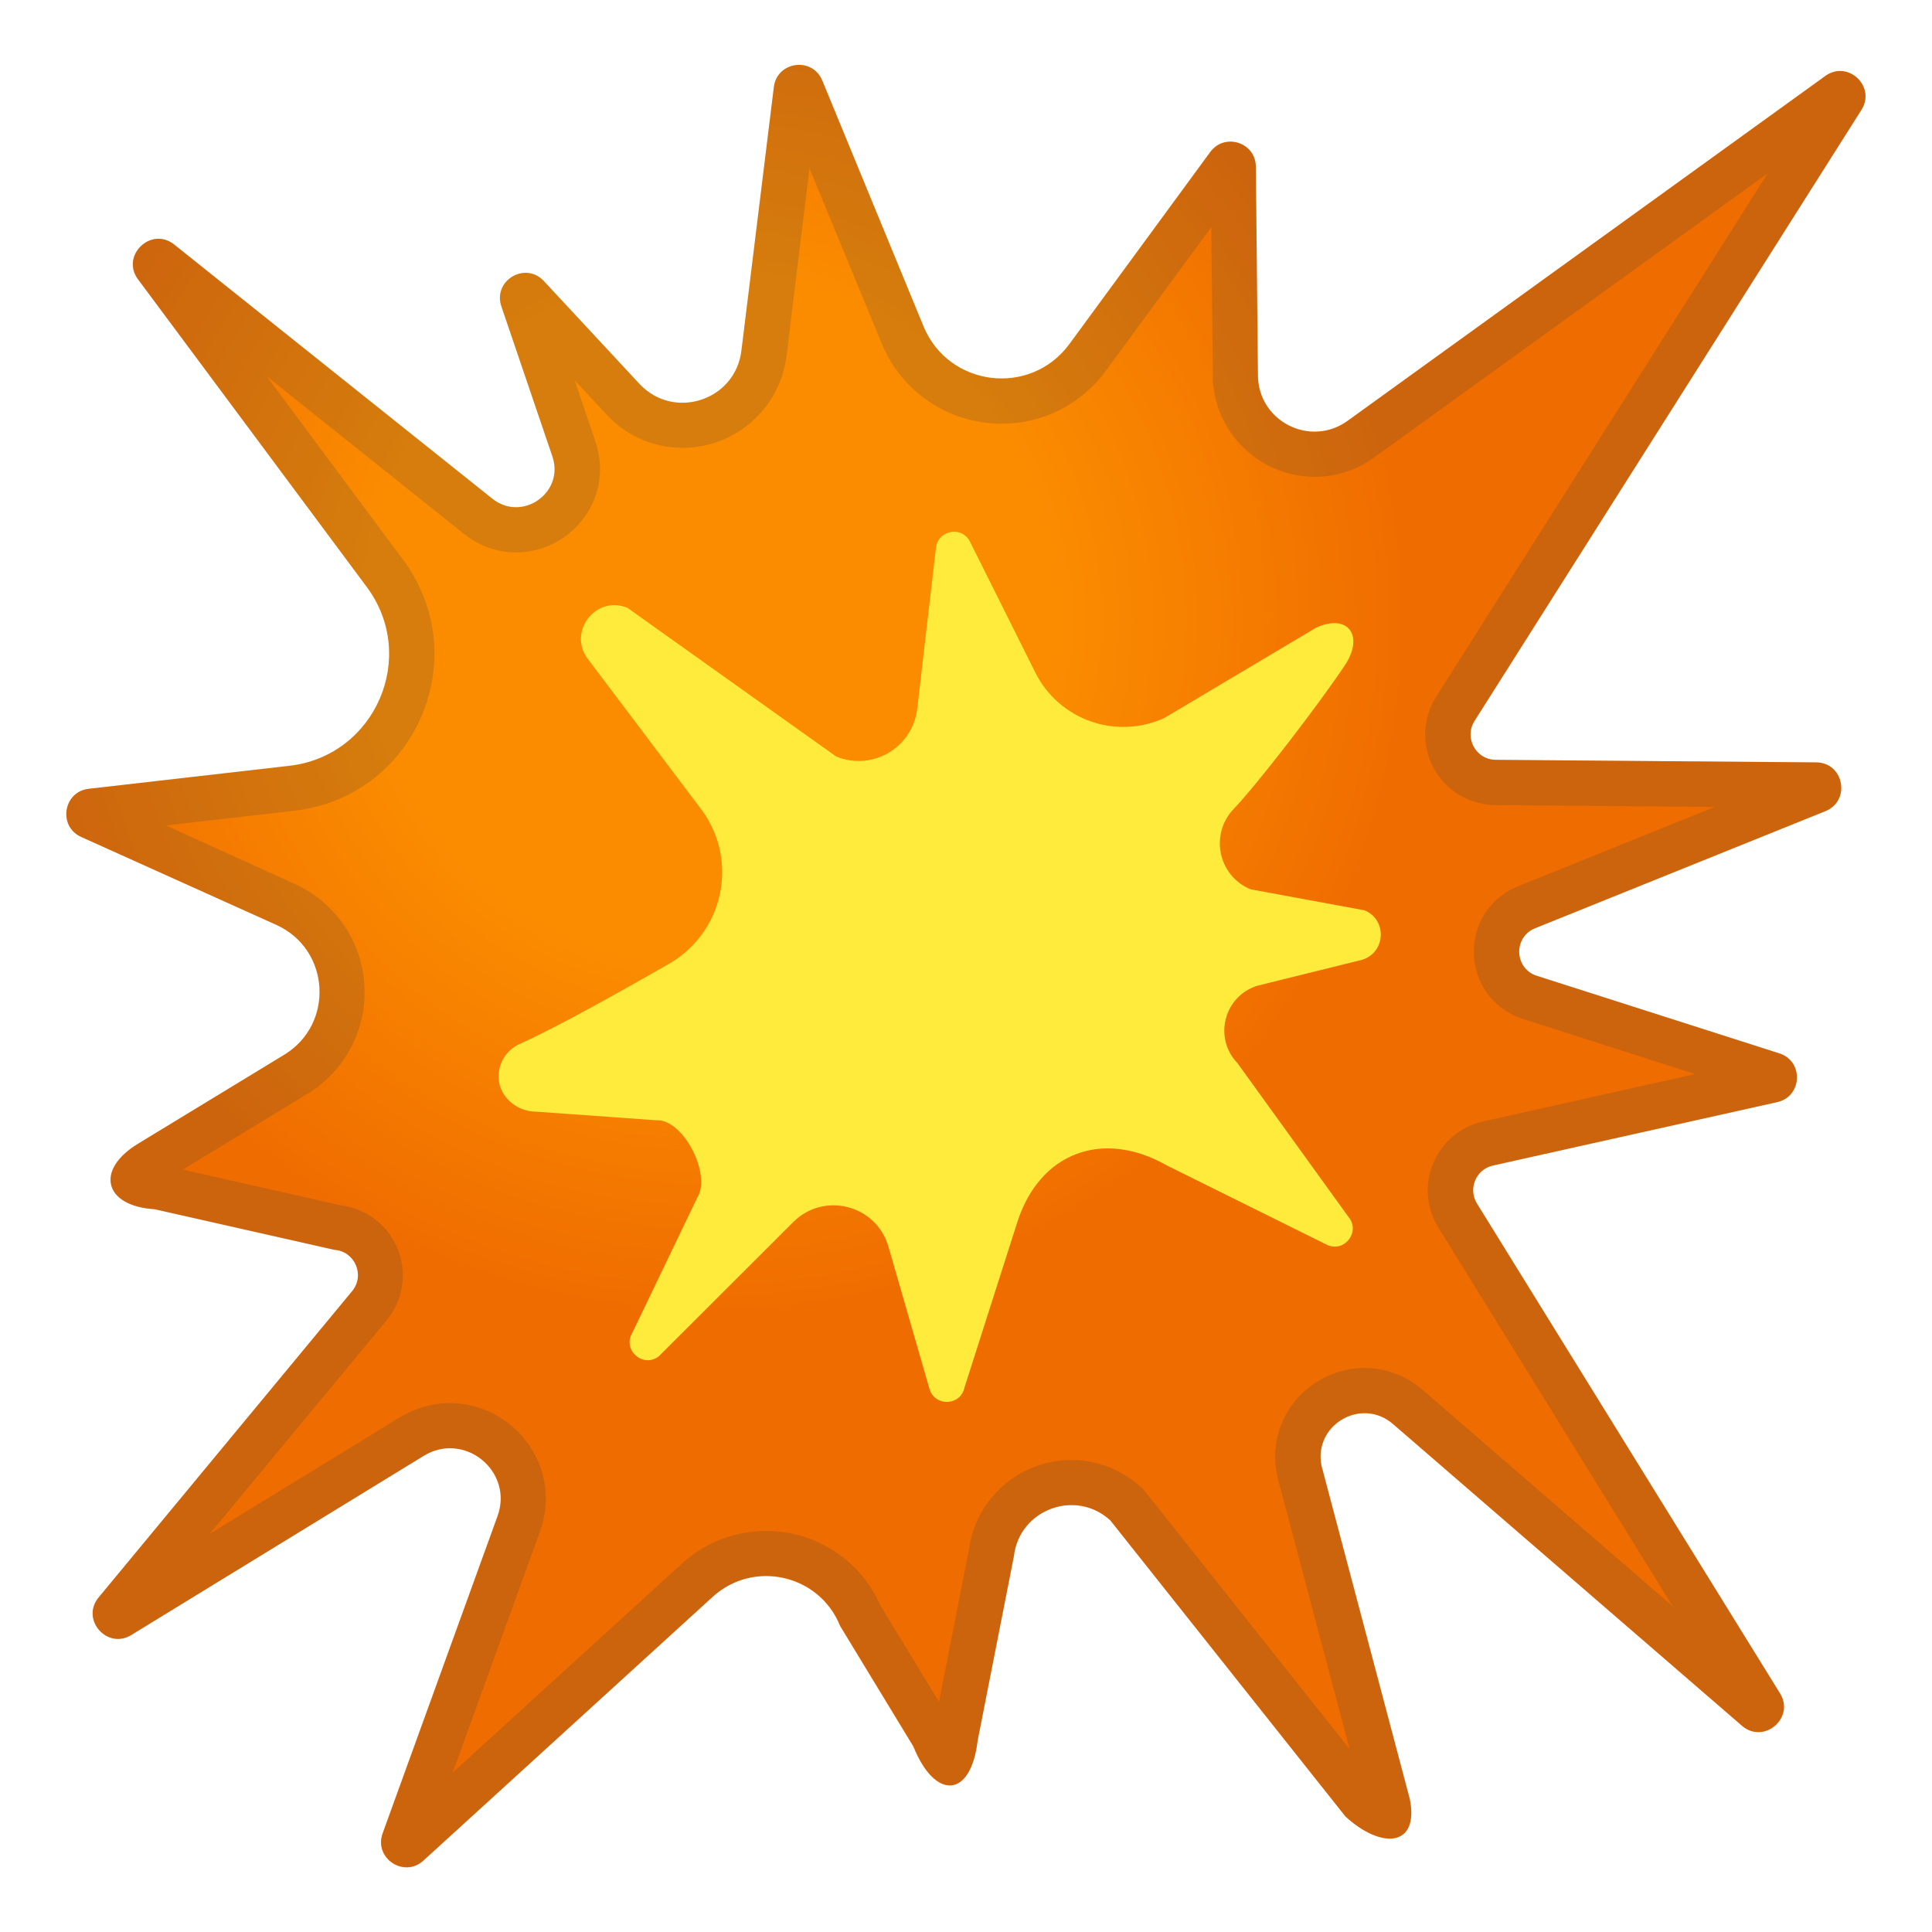
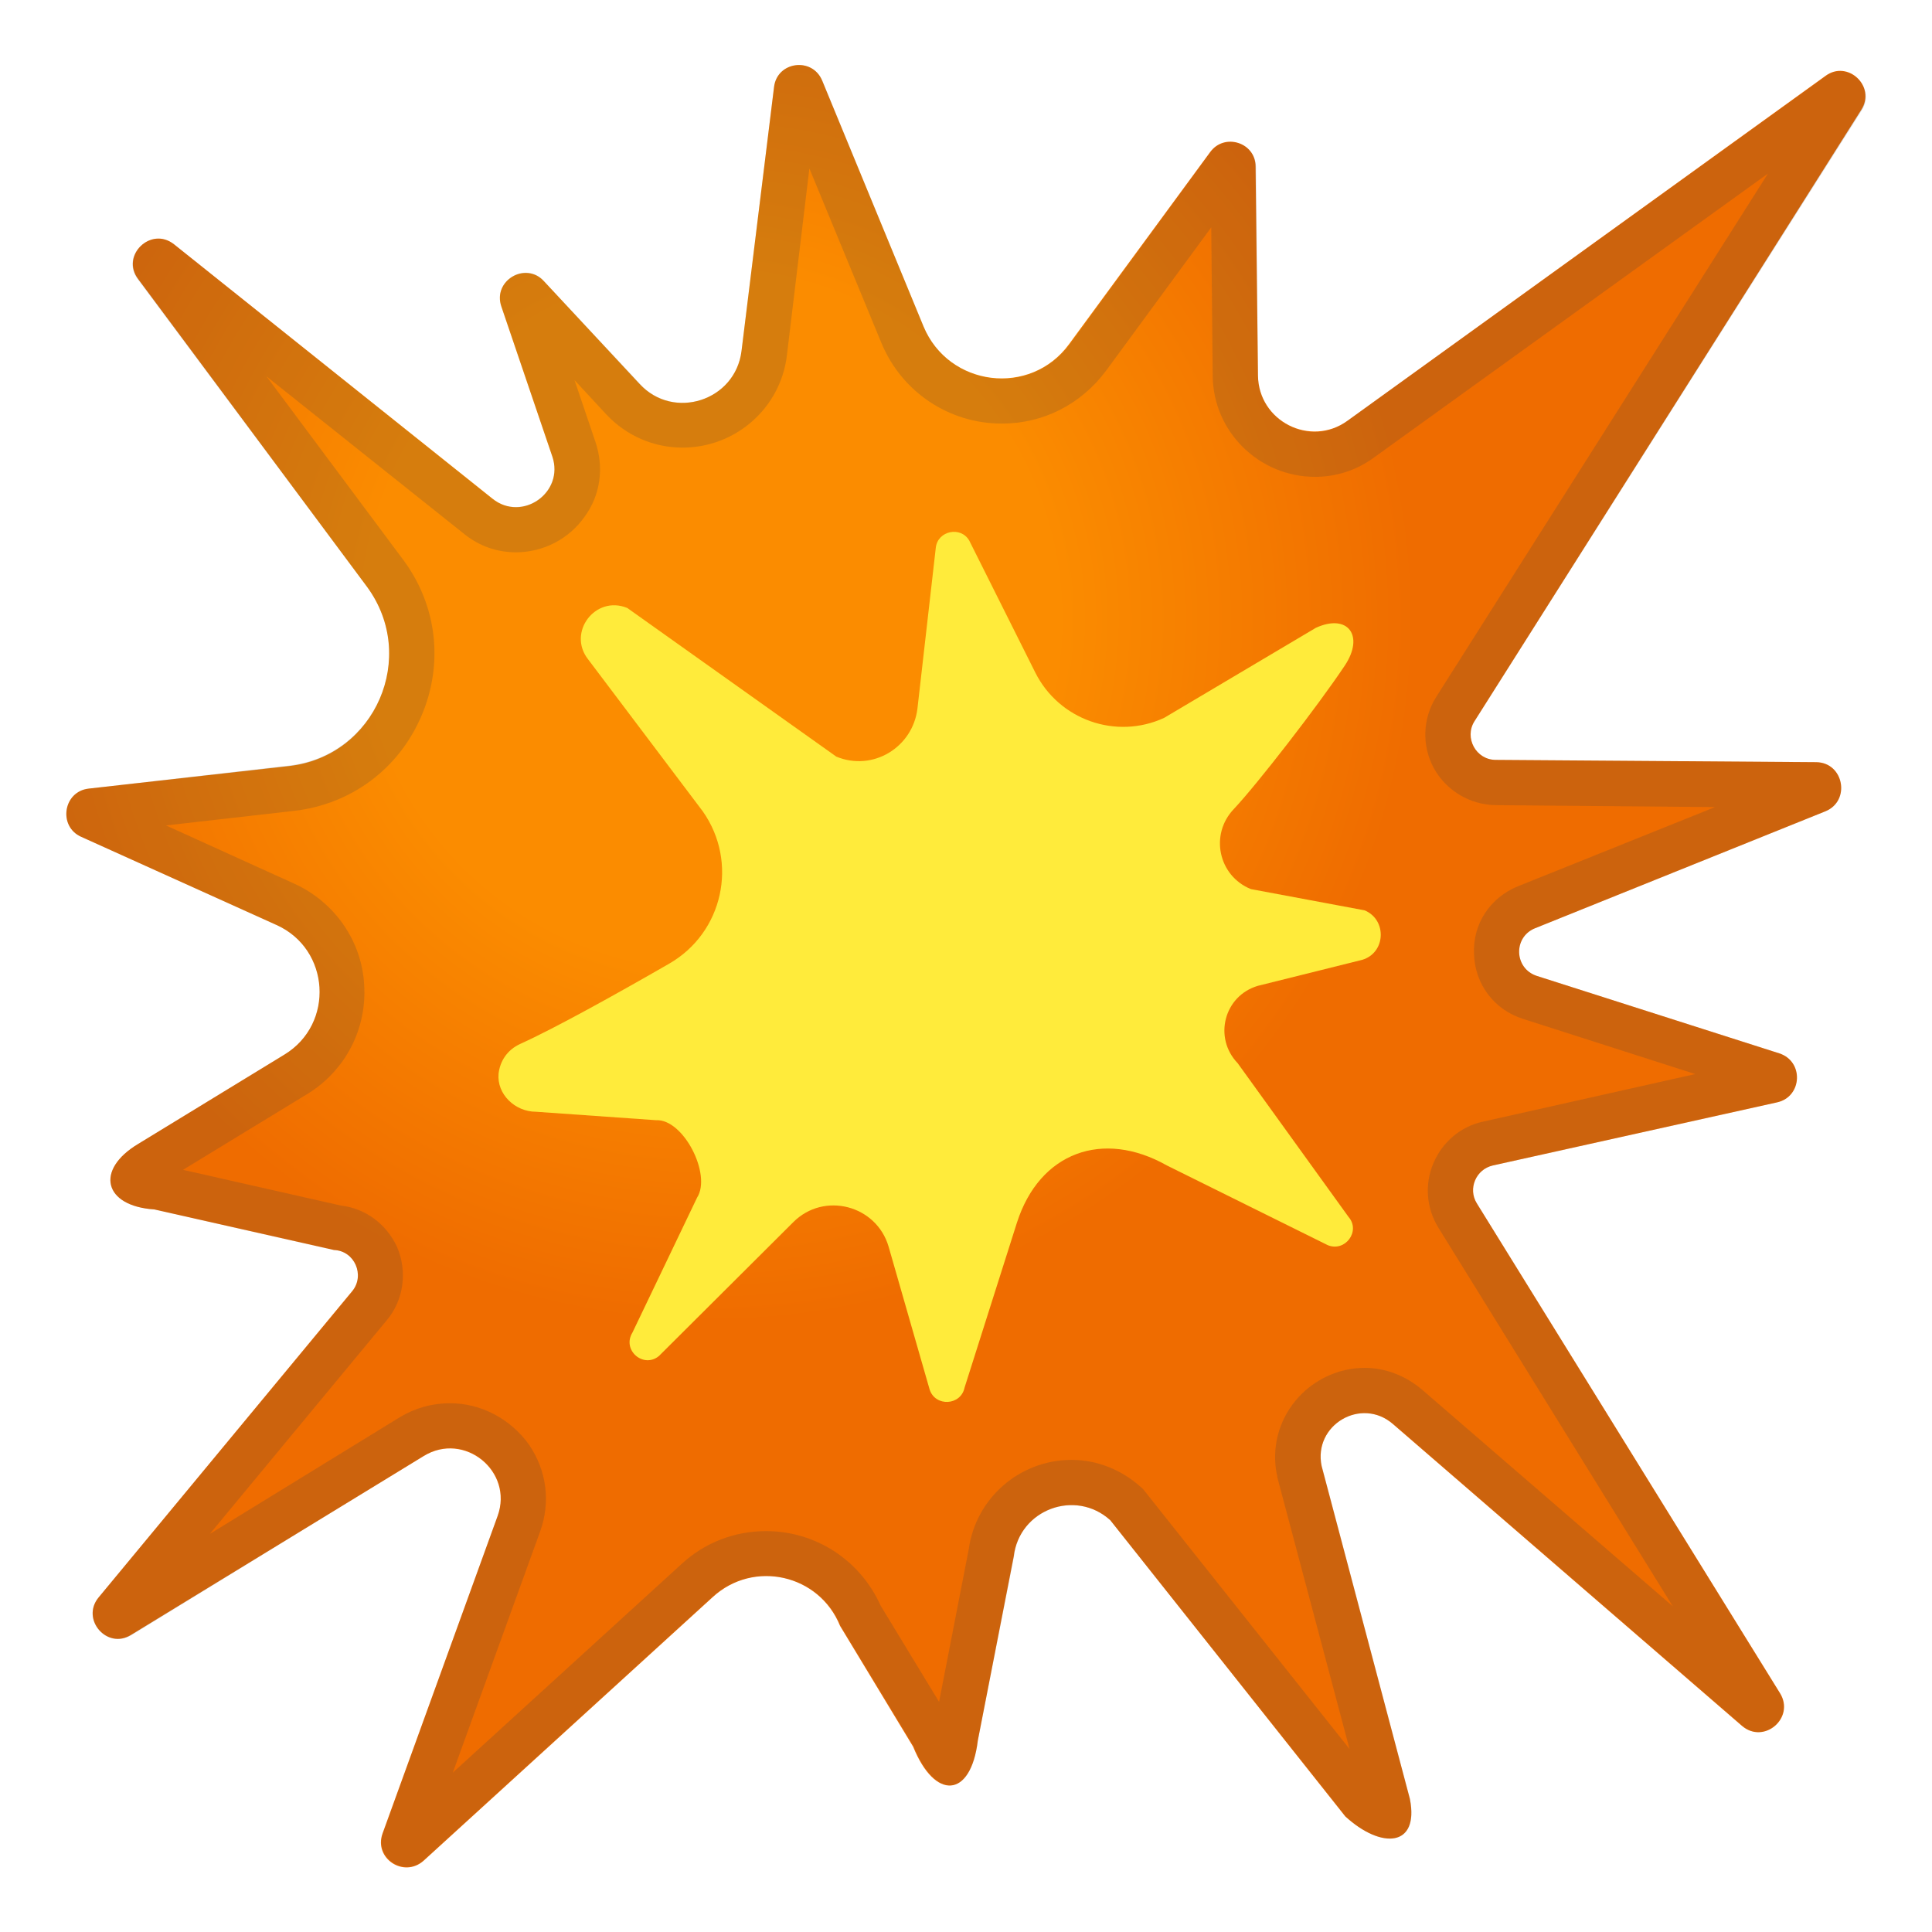
- <svg xmlns="http://www.w3.org/2000/svg" enable-background="new 0 0 128 128" viewBox="0 0 128 128">
-   <radialGradient id="a" cx="47.113" cy="41.023" r="59.665" gradientUnits="userSpaceOnUse">
-     <stop stop-color="#FB8C00" offset=".384" />
-     <stop stop-color="#EF6C00" offset=".783" />
-   </radialGradient>
-   <path d="m70.85 22.79 9.33-12.72c0.95-1.3 3.01-0.64 3.02 0.97l0.14 13.84c0.03 3.04 3.47 4.78 5.94 3l31.65-22.85c1.49-1.08 3.38 0.7 2.39 2.25l-25.63 40.49c-0.7 1.11 0.09 2.56 1.4 2.57l21.24 0.17c1.83 0.01 2.31 2.54 0.61 3.23l-19.24 7.76c-1.45 0.59-1.38 2.67 0.12 3.15l16.07 5.14c1.63 0.52 1.52 2.86-0.15 3.23l-18.83 4.2c-1.12 0.25-1.66 1.54-1.06 2.51l20.08 32.46c1.01 1.63-1.07 3.4-2.52 2.15l-23.12-19.99c-2.09-1.81-5.28 0.05-4.74 2.76l5.85 22.08c0.64 3.18-1.87 3.35-4.26 1.16l-15.58-19.62c-2.3-2.11-6.03-0.73-6.39 2.38l-2.4 12.21c-0.45 3.83-2.82 3.96-4.26 0.39l-4.85-7.98c-1.37-3.42-5.73-4.41-8.45-1.93l-19.16 17.47c-1.29 1.18-3.3-0.16-2.7-1.81l7.61-21.01c1.08-2.98-2.2-5.65-4.9-3.99l-19.36 11.86c-1.61 0.99-3.37-1.04-2.16-2.49l16.79-20.29c0.87-1.05 0.18-2.65-1.19-2.74l-11.91-2.69c-3.34-0.21-3.94-2.61-1.08-4.34l9.68-5.89c3.35-2.04 3.05-7-0.53-8.61l-12.92-5.82c-1.55-0.7-1.19-3 0.5-3.19l13.29-1.52c5.7-0.65 8.56-7.24 5.13-11.85l-15.15-20.38c-1.17-1.57 0.86-3.53 2.39-2.31l21.08 16.84c1.98 1.58 4.8-0.4 3.98-2.8l-3.38-9.94c-0.58-1.71 1.58-3 2.81-1.68l6.33 6.81c2.27 2.44 6.35 1.12 6.76-2.19l2.15-17.47c0.21-1.71 2.55-2.03 3.21-0.43l6.7 16.27c1.66 4.03 7.09 4.69 9.67 1.18z" fill="url(#a)" />
-   <path d="m87.19 41.59c2.13-0.98 3.21 0.54 1.91 2.49-1.82 2.72-5.81 7.89-7.36 9.51-1.61 1.68-1.03 4.45 1.12 5.33l7.54 1.39c1.52 0.62 1.41 2.81-0.16 3.28l-6.91 1.71c-2.23 0.67-2.96 3.46-1.34 5.14l7.34 10.17c0.82 0.95-0.2 2.36-1.36 1.89l-10.67-5.29c-4.24-2.41-8.43-0.86-9.91 3.79l-3.49 10.93c-0.25 1.2-1.93 1.29-2.31 0.12l-2.73-9.46c-0.8-2.76-4.26-3.66-6.3-1.63l-8.9 8.89c-1.05 0.83-2.46-0.42-1.76-1.56l4.3-8.95c0.95-1.53-0.93-5.23-2.73-5.12l-7.96-0.57c-1.38 0-2.59-1.14-2.47-2.52 0.07-0.81 0.54-1.58 1.42-1.98 2.29-1.02 6.35-3.28 9.87-5.3 3.58-2.06 4.62-6.74 2.22-10.11l-7.57-10.04c-1.42-1.79 0.47-4.3 2.59-3.43l13.83 9.85c2.4 0.99 5.07-0.59 5.37-3.17l1.24-10.66c0.13-1.14 1.64-1.46 2.22-0.47l4.36 8.73c1.57 3.15 5.35 4.48 8.55 3.02l10.05-5.98z" fill="#FFEB3B" />
-   <g opacity=".2">
-     <path d="m53.63 11.15 4.78 11.6c1.33 3.23 4.45 5.32 7.95 5.32 2.75 0 5.27-1.28 6.91-3.51l6.98-9.51 0.1 9.86c0.04 3.69 3.07 6.68 6.76 6.68 1.41 0 2.77-0.44 3.93-1.28l26.07-18.82-21.96 34.67c-0.91 1.43-0.97 3.25-0.16 4.74s2.37 2.42 4.07 2.44l14.55 0.12-13.04 5.26c-1.85 0.75-3 2.51-2.92 4.51 0.07 1.99 1.35 3.67 3.25 4.28l11.41 3.65-14.06 3.14c-1.47 0.33-2.7 1.36-3.29 2.75s-0.46 2.99 0.33 4.27l15.52 25.09-16.56-14.33c-1.08-0.93-2.44-1.45-3.84-1.45-1.76 0-3.48 0.82-4.61 2.19-1.11 1.36-1.55 3.14-1.2 4.88 0.01 0.06 0.03 0.12 0.04 0.18l4.77 17.99-13.5-17c-0.1-0.12-0.2-0.24-0.32-0.34-1.27-1.16-2.9-1.8-4.6-1.8-3.43 0-6.33 2.53-6.79 5.91l-1.99 10.11-3.88-6.38c-1.32-3.01-4.27-4.94-7.59-4.94-2.06 0-4.03 0.77-5.56 2.16l-15.19 13.85 5.78-15.96c0.72-1.98 0.44-4.08-0.75-5.78-1.2-1.71-3.15-2.74-5.22-2.74-1.16 0-2.3 0.33-3.32 0.95l-12.58 7.71 11.71-14.14c1.13-1.36 1.39-3.22 0.69-4.84-0.66-1.53-2.06-2.57-3.7-2.78l-10.49-2.37 8.26-5.02c2.5-1.52 3.95-4.29 3.77-7.21-0.18-2.93-1.95-5.49-4.62-6.7l-8.52-3.87 8.51-0.98c3.76-0.43 6.9-2.76 8.4-6.23s1.05-7.35-1.2-10.39l-9.04-12.16 13.08 10.45c1 0.8 2.19 1.22 3.44 1.22 1.79 0 3.49-0.88 4.54-2.35 1.04-1.45 1.3-3.27 0.72-4.99l-1.38-4.07 2.11 2.27c1.33 1.43 3.12 2.21 5.04 2.21 3.5 0 6.46-2.61 6.89-6.08l1.52-12.44m-0.69-6.85c-0.78 0-1.56 0.52-1.67 1.47l-2.15 17.47c-0.26 2.14-2.06 3.44-3.91 3.44-1.01 0-2.04-0.39-2.85-1.26l-6.33-6.81c-0.35-0.38-0.78-0.54-1.21-0.54-1.04 0-2.02 1.01-1.61 2.22l3.38 9.94c0.61 1.8-0.82 3.37-2.42 3.37-0.53 0-1.08-0.17-1.57-0.57l-21.07-16.83c-0.34-0.27-0.7-0.38-1.04-0.38-1.23 0-2.26 1.46-1.35 2.69l15.16 20.37c3.43 4.61 0.57 11.19-5.13 11.85l-13.29 1.53c-1.69 0.19-2.05 2.49-0.5 3.19l12.92 5.83c3.57 1.61 3.88 6.57 0.53 8.61l-9.68 5.89c-2.86 1.74-2.26 4.14 1.08 4.34l11.91 2.69c1.37 0.08 2.06 1.68 1.19 2.74l-16.8 20.28c-0.98 1.19 0 2.76 1.28 2.76 0.29 0 0.59-0.08 0.89-0.26l19.38-11.88c0.57-0.35 1.17-0.51 1.75-0.51 2.14 0 4 2.16 3.15 4.5l-7.61 21.01c-0.44 1.21 0.53 2.25 1.59 2.25 0.38 0 0.77-0.14 1.11-0.45l19.16-17.47c1.03-0.94 2.29-1.38 3.54-1.38 2.05 0 4.06 1.19 4.91 3.31l4.85 7.98c0.69 1.73 1.6 2.59 2.41 2.59 0.87 0 1.61-0.99 1.84-2.97l2.4-12.21c0.24-2.08 2-3.39 3.82-3.39 0.9 0 1.81 0.32 2.57 1.01l15.58 19.62c1.04 0.96 2.11 1.46 2.93 1.46 1.05 0 1.69-0.84 1.33-2.63l-5.85-22.08c-0.39-1.96 1.17-3.48 2.86-3.48 0.64 0 1.3 0.22 1.88 0.72l23.11 19.99c0.34 0.3 0.72 0.42 1.08 0.42 1.17 0 2.2-1.33 1.43-2.57l-20.08-32.44c-0.61-0.98-0.06-2.26 1.06-2.51l18.83-4.2c1.67-0.37 1.77-2.71 0.15-3.23l-16.07-5.14c-1.49-0.48-1.57-2.56-0.12-3.15l19.24-7.76c1.7-0.69 1.22-3.21-0.61-3.23l-21.24-0.17c-1.31-0.01-2.1-1.46-1.4-2.57l25.65-40.47c0.78-1.22-0.23-2.58-1.41-2.58-0.32 0-0.66 0.1-0.98 0.33l-31.65 22.84c-0.68 0.49-1.44 0.72-2.18 0.72-1.93 0-3.74-1.52-3.76-3.71l-0.14-13.84c-0.01-1.02-0.84-1.66-1.69-1.66-0.49 0-0.98 0.21-1.33 0.69l-9.33 12.72c-1.13 1.54-2.82 2.28-4.49 2.28-2.13 0-4.25-1.2-5.18-3.46l-6.7-16.27c-0.3-0.73-0.93-1.06-1.55-1.06z" fill="#424242" />
+ <svg xmlns="http://www.w3.org/2000/svg" xmlns:xlink="http://www.w3.org/1999/xlink" width="16pt" height="16pt" viewBox="0 0 16 16" version="1.1">
+   <defs>
+     <radialGradient id="radial0" gradientUnits="userSpaceOnUse" cx="47.113" cy="41.023" fx="47.113" fy="41.023" r="59.665" gradientTransform="matrix(0.125,0,0,0.125,0,0)">
+       <stop offset="0.384" style="stop-color:rgb(98.431%,54.902%,0%);stop-opacity:1;" />
+       <stop offset="0.783" style="stop-color:rgb(93.725%,42.353%,0%);stop-opacity:1;" />
+     </radialGradient>
+     <filter id="alpha" filterUnits="objectBoundingBox" x="0%" y="0%" width="100%" height="100%">
+       <feColorMatrix type="matrix" in="SourceGraphic" values="0 0 0 0 1 0 0 0 0 1 0 0 0 0 1 0 0 0 1 0" />
+     </filter>
+     <mask id="mask0">
+       <g filter="url(#alpha)">
+         <rect x="0" y="0" width="16" height="16" style="fill:rgb(0%,0%,0%);fill-opacity:0.2;stroke:none;" />
+       </g>
+     </mask>
+     <clipPath id="clip1">
+       <rect x="0" y="0" width="16" height="16" />
+     </clipPath>
+     <g id="surface5" clip-path="url(#clip1)">
+       <path style=" stroke:none;fill-rule:nonzero;fill:rgb(25.882%,25.882%,25.882%);fill-opacity:1;" d="M 6.703 1.395 L 7.301 2.844 C 7.469 3.246 7.859 3.508 8.297 3.508 C 8.641 3.508 8.953 3.348 9.16 3.07 L 10.031 1.883 L 10.043 3.113 C 10.047 3.574 10.426 3.949 10.891 3.949 C 11.066 3.949 11.234 3.895 11.379 3.789 L 14.641 1.438 L 11.895 5.77 C 11.781 5.949 11.773 6.176 11.875 6.363 C 11.977 6.547 12.172 6.664 12.383 6.668 L 14.203 6.684 L 12.57 7.34 C 12.34 7.434 12.195 7.652 12.207 7.902 C 12.215 8.152 12.375 8.363 12.613 8.438 L 14.039 8.895 L 12.281 9.289 C 12.098 9.328 11.945 9.457 11.871 9.633 C 11.797 9.805 11.812 10.004 11.91 10.164 L 13.852 13.301 L 11.781 11.512 C 11.645 11.395 11.477 11.328 11.301 11.328 C 11.082 11.328 10.867 11.43 10.727 11.602 C 10.586 11.773 10.531 11.996 10.574 12.211 C 10.578 12.219 10.578 12.227 10.578 12.234 L 11.176 14.484 L 9.488 12.359 C 9.477 12.344 9.465 12.328 9.449 12.316 C 9.289 12.172 9.086 12.09 8.875 12.09 C 8.445 12.09 8.082 12.406 8.023 12.828 L 7.777 14.094 L 7.293 13.297 C 7.125 12.922 6.758 12.68 6.344 12.68 C 6.086 12.68 5.84 12.773 5.648 12.949 L 3.75 14.68 L 4.473 12.684 C 4.562 12.438 4.527 12.176 4.379 11.961 C 4.227 11.75 3.984 11.621 3.727 11.621 C 3.578 11.621 3.438 11.66 3.309 11.738 L 1.738 12.703 L 3.203 10.934 C 3.344 10.766 3.375 10.531 3.289 10.328 C 3.203 10.141 3.031 10.008 2.824 9.984 L 1.516 9.688 L 2.547 9.059 C 2.859 8.867 3.039 8.523 3.016 8.156 C 2.996 7.793 2.773 7.473 2.441 7.32 L 1.375 6.836 L 2.438 6.715 C 2.91 6.66 3.301 6.367 3.488 5.934 C 3.676 5.5 3.621 5.016 3.34 4.637 L 2.207 3.117 L 3.844 4.422 C 3.969 4.523 4.117 4.574 4.273 4.574 C 4.496 4.574 4.711 4.465 4.84 4.281 C 4.973 4.102 5.004 3.871 4.93 3.656 L 4.758 3.148 L 5.023 3.434 C 5.188 3.609 5.414 3.707 5.652 3.707 C 6.09 3.707 6.461 3.383 6.516 2.949 L 6.703 1.395 M 6.617 0.539 C 6.52 0.539 6.422 0.602 6.41 0.723 L 6.141 2.906 C 6.109 3.172 5.883 3.336 5.652 3.336 C 5.523 3.336 5.395 3.285 5.297 3.176 L 4.504 2.328 C 4.461 2.277 4.406 2.258 4.352 2.258 C 4.223 2.258 4.102 2.387 4.152 2.535 L 4.574 3.777 C 4.648 4.004 4.473 4.199 4.27 4.199 C 4.203 4.199 4.137 4.18 4.074 4.129 L 1.441 2.023 C 1.398 1.992 1.355 1.977 1.312 1.977 C 1.156 1.977 1.027 2.16 1.141 2.312 L 3.039 4.859 C 3.465 5.438 3.109 6.258 2.395 6.34 L 0.734 6.531 C 0.523 6.555 0.48 6.844 0.672 6.93 L 2.289 7.66 C 2.734 7.859 2.773 8.48 2.355 8.734 L 1.145 9.473 C 0.785 9.691 0.859 9.988 1.277 10.016 L 2.766 10.352 C 2.938 10.359 3.023 10.562 2.918 10.695 L 0.816 13.23 C 0.695 13.379 0.816 13.574 0.977 13.574 C 1.012 13.574 1.051 13.562 1.086 13.543 L 3.512 12.055 C 3.582 12.012 3.656 11.992 3.73 11.992 C 3.996 11.992 4.23 12.262 4.121 12.555 L 3.172 15.18 C 3.117 15.332 3.238 15.461 3.371 15.461 C 3.418 15.461 3.465 15.445 3.508 15.406 L 5.902 13.223 C 6.031 13.105 6.191 13.051 6.348 13.051 C 6.602 13.051 6.855 13.199 6.961 13.465 L 7.566 14.461 C 7.652 14.676 7.766 14.785 7.867 14.785 C 7.977 14.785 8.07 14.66 8.098 14.414 L 8.398 12.887 C 8.426 12.629 8.648 12.465 8.875 12.465 C 8.988 12.465 9.102 12.504 9.195 12.59 L 11.145 15.043 C 11.273 15.164 11.406 15.227 11.512 15.227 C 11.641 15.227 11.723 15.121 11.676 14.895 L 10.945 12.137 C 10.895 11.891 11.09 11.703 11.301 11.703 C 11.383 11.703 11.465 11.73 11.539 11.793 L 14.426 14.289 C 14.469 14.328 14.516 14.344 14.562 14.344 C 14.707 14.344 14.836 14.176 14.738 14.02 L 12.23 9.965 C 12.152 9.844 12.223 9.684 12.363 9.652 L 14.715 9.129 C 14.926 9.082 14.938 8.789 14.734 8.723 L 12.727 8.082 C 12.539 8.02 12.531 7.762 12.711 7.688 L 15.117 6.719 C 15.328 6.633 15.27 6.316 15.039 6.312 L 12.387 6.293 C 12.223 6.293 12.121 6.109 12.211 5.973 L 15.418 0.914 C 15.516 0.762 15.387 0.59 15.238 0.59 C 15.199 0.59 15.156 0.602 15.117 0.633 L 11.16 3.484 C 11.078 3.547 10.98 3.578 10.891 3.578 C 10.648 3.578 10.422 3.387 10.418 3.113 L 10.402 1.383 C 10.398 1.254 10.297 1.176 10.191 1.176 C 10.129 1.176 10.066 1.203 10.023 1.262 L 8.859 2.852 C 8.715 3.043 8.504 3.137 8.297 3.137 C 8.031 3.137 7.766 2.984 7.648 2.703 L 6.812 0.672 C 6.773 0.578 6.695 0.539 6.617 0.539 Z M 6.617 0.539 " />
+     </g>
+   </defs>
+   <g id="surface1">
+     <path style=" stroke:none;fill-rule:nonzero;fill:url(#radial0);" d="M 8.855 2.848 L 10.023 1.258 C 10.141 1.098 10.398 1.18 10.398 1.379 L 10.418 3.109 C 10.422 3.488 10.852 3.707 11.16 3.484 L 15.117 0.629 C 15.301 0.492 15.539 0.715 15.414 0.91 L 12.211 5.973 C 12.125 6.109 12.223 6.293 12.387 6.293 L 15.043 6.312 C 15.27 6.316 15.328 6.633 15.117 6.719 L 12.711 7.688 C 12.531 7.762 12.539 8.02 12.727 8.082 L 14.734 8.723 C 14.941 8.789 14.926 9.082 14.719 9.129 L 12.363 9.652 C 12.223 9.684 12.156 9.844 12.23 9.965 L 14.742 14.023 C 14.867 14.227 14.609 14.449 14.426 14.293 L 11.535 11.793 C 11.273 11.566 10.875 11.801 10.945 12.141 L 11.676 14.898 C 11.754 15.297 11.441 15.316 11.141 15.043 L 9.195 12.59 C 8.906 12.328 8.441 12.5 8.395 12.891 L 8.098 14.414 C 8.039 14.895 7.742 14.91 7.562 14.465 L 6.957 13.465 C 6.785 13.039 6.242 12.914 5.902 13.227 L 3.508 15.41 C 3.344 15.555 3.094 15.391 3.168 15.184 L 4.121 12.555 C 4.254 12.184 3.844 11.852 3.508 12.059 L 1.086 13.539 C 0.887 13.664 0.668 13.41 0.816 13.23 L 2.918 10.691 C 3.023 10.562 2.938 10.359 2.766 10.352 L 1.277 10.016 C 0.859 9.988 0.785 9.688 1.145 9.473 L 2.355 8.734 C 2.773 8.48 2.734 7.859 2.289 7.66 L 0.672 6.93 C 0.48 6.844 0.523 6.555 0.734 6.531 L 2.395 6.344 C 3.109 6.262 3.465 5.438 3.039 4.859 L 1.145 2.312 C 0.996 2.117 1.25 1.871 1.441 2.023 L 4.078 4.129 C 4.324 4.328 4.676 4.078 4.574 3.781 L 4.152 2.539 C 4.078 2.324 4.352 2.164 4.504 2.328 L 5.297 3.18 C 5.578 3.484 6.09 3.32 6.141 2.906 L 6.41 0.723 C 6.434 0.508 6.727 0.469 6.809 0.668 L 7.648 2.703 C 7.855 3.203 8.535 3.289 8.855 2.848 Z M 8.855 2.848 " />
+     <path style=" stroke:none;fill-rule:nonzero;fill:rgb(100%,92.157%,23.137%);fill-opacity:1;" d="M 10.898 5.199 C 11.164 5.078 11.301 5.266 11.137 5.512 C 10.91 5.852 10.41 6.496 10.219 6.699 C 10.016 6.91 10.09 7.254 10.359 7.363 L 11.301 7.539 C 11.488 7.617 11.477 7.891 11.281 7.949 L 10.418 8.164 C 10.137 8.246 10.047 8.594 10.25 8.805 L 11.168 10.078 C 11.27 10.195 11.141 10.371 10.996 10.312 L 9.664 9.652 C 9.133 9.352 8.609 9.543 8.422 10.125 L 7.988 11.492 C 7.957 11.641 7.746 11.652 7.699 11.508 L 7.359 10.324 C 7.258 9.98 6.824 9.867 6.57 10.121 L 5.457 11.23 C 5.328 11.336 5.148 11.18 5.238 11.035 L 5.773 9.918 C 5.895 9.727 5.66 9.266 5.434 9.277 L 4.438 9.207 C 4.266 9.207 4.113 9.062 4.129 8.891 C 4.141 8.789 4.199 8.695 4.309 8.645 C 4.594 8.516 5.102 8.234 5.543 7.98 C 5.988 7.723 6.117 7.141 5.82 6.719 L 4.871 5.461 C 4.695 5.238 4.93 4.926 5.195 5.035 L 6.926 6.266 C 7.227 6.391 7.559 6.191 7.598 5.867 L 7.75 4.535 C 7.766 4.395 7.957 4.355 8.027 4.477 L 8.574 5.57 C 8.77 5.961 9.242 6.129 9.641 5.945 Z M 10.898 5.199 " />
+     <use xlink:href="#surface5" mask="url(#mask0)" />
  </g>
</svg>
